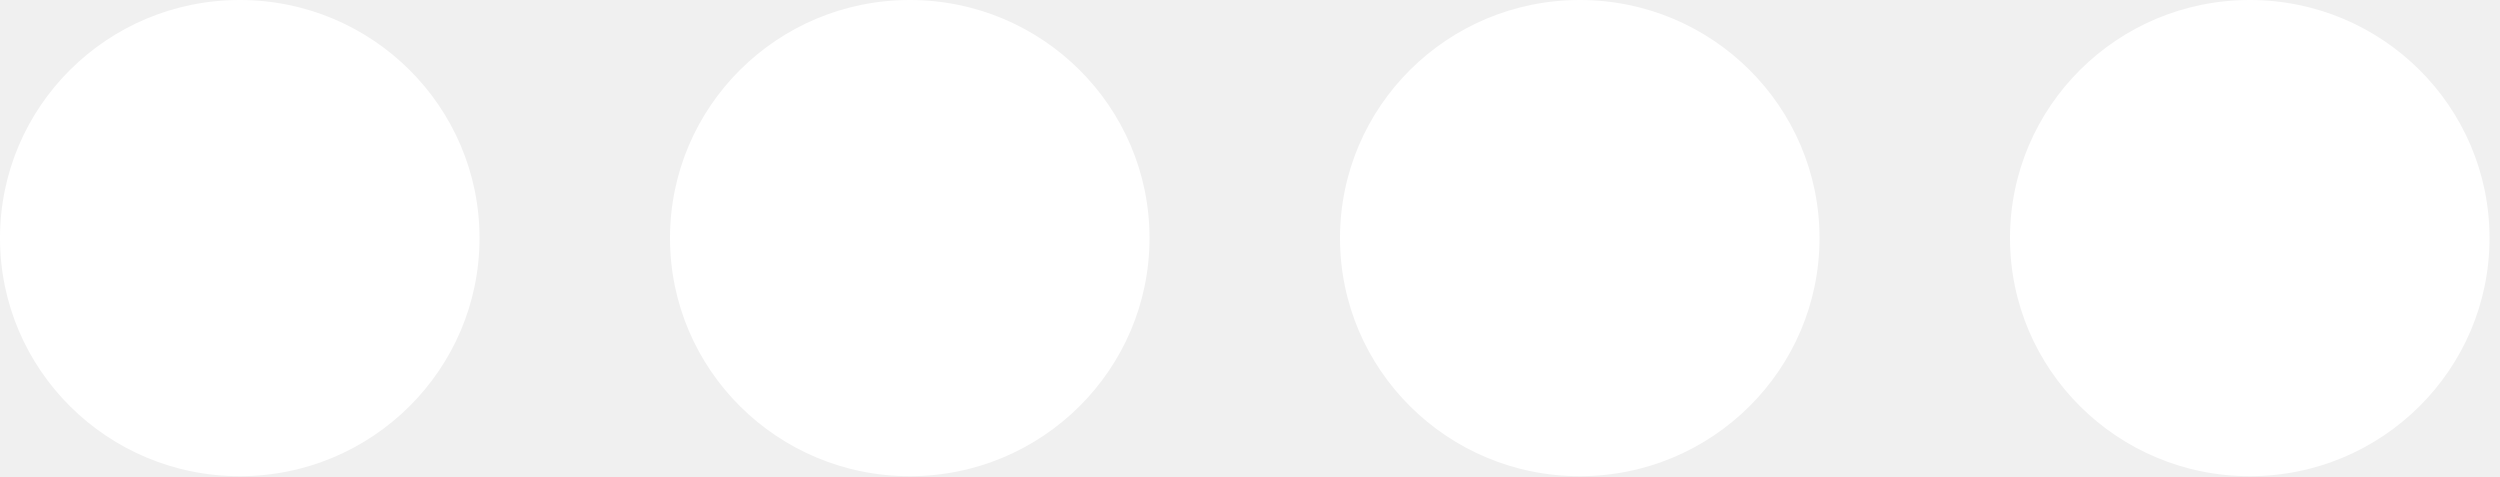
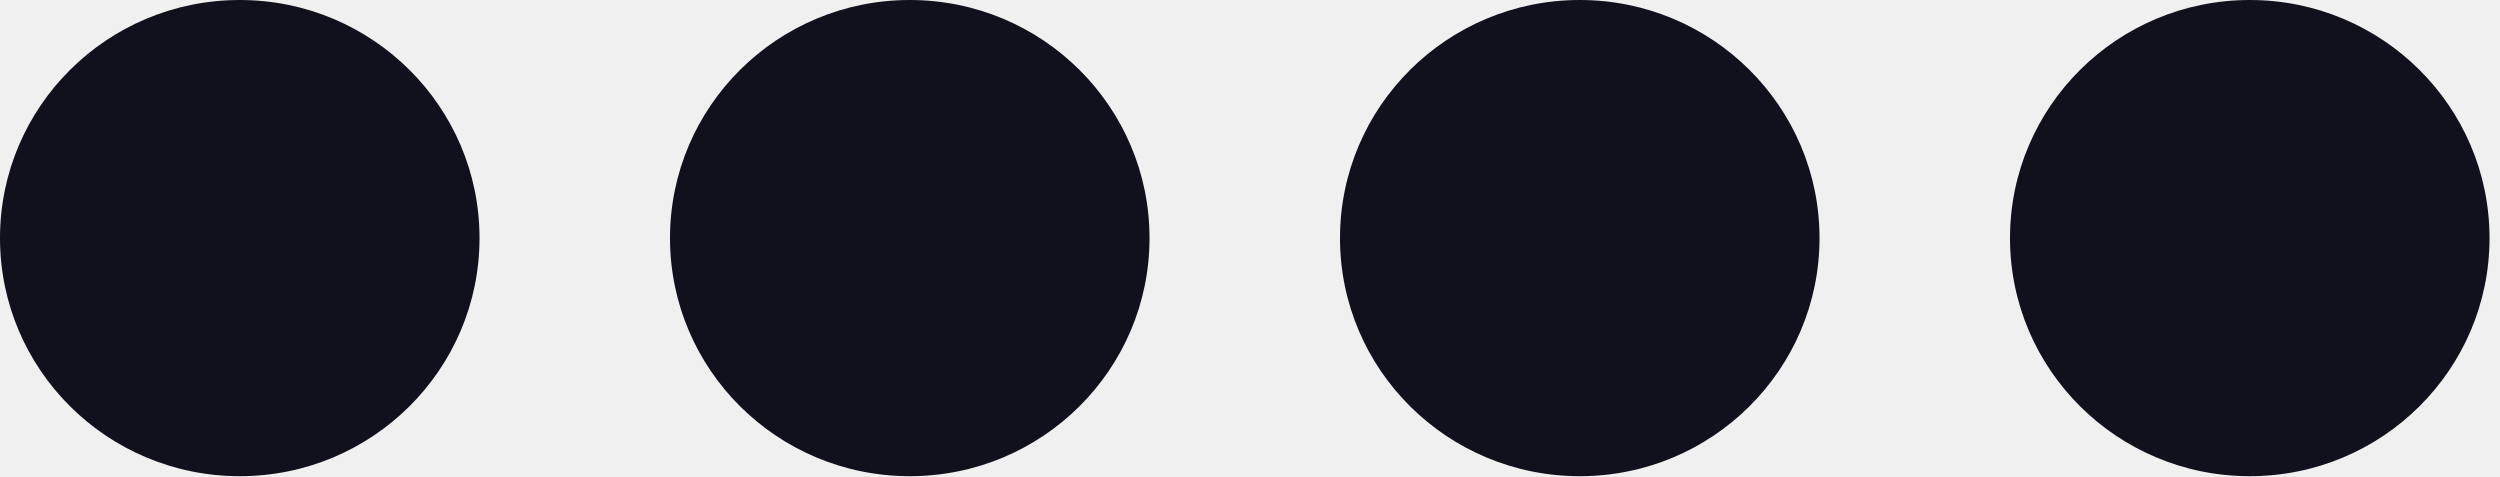
- <svg xmlns="http://www.w3.org/2000/svg" width="42" height="8" viewBox="0 0 42 8" fill="#fff">
-   <path fill-rule="evenodd" clip-rule="evenodd" d="M30.568 4C30.568 6.209 28.765 8 26.54 8C24.316 8 22.512 6.209 22.512 4C22.512 1.791 24.316 0 26.54 0C28.765 0 30.568 1.791 30.568 4ZM41.824 4C41.824 6.209 40.021 8 37.796 8C35.572 8 33.768 6.209 33.768 4C33.768 1.791 35.572 0 37.796 0C40.021 0 41.824 1.791 41.824 4ZM8.056 4C8.056 6.209 6.253 8 4.028 8C1.803 8 0 6.209 0 4C0 1.791 1.803 0 4.028 0C6.253 0 8.056 1.791 8.056 4ZM19.312 4C19.312 6.209 17.509 8 15.284 8C13.059 8 11.256 6.209 11.256 4C11.256 1.791 13.059 0 15.284 0C17.509 0 19.312 1.791 19.312 4Z" fill="#fff" />
+ <svg xmlns="http://www.w3.org/2000/svg" width="42" height="8" viewBox="0 0 42 8" fill="#11101D">
+   <path fill-rule="evenodd" clip-rule="evenodd" d="M30.568 4C30.568 6.209 28.765 8 26.54 8C24.316 8 22.512 6.209 22.512 4C22.512 1.791 24.316 0 26.54 0C28.765 0 30.568 1.791 30.568 4ZM41.824 4C41.824 6.209 40.021 8 37.796 8C35.572 8 33.768 6.209 33.768 4C33.768 1.791 35.572 0 37.796 0C40.021 0 41.824 1.791 41.824 4ZM8.056 4C8.056 6.209 6.253 8 4.028 8C1.803 8 0 6.209 0 4C0 1.791 1.803 0 4.028 0C6.253 0 8.056 1.791 8.056 4ZM19.312 4C19.312 6.209 17.509 8 15.284 8C13.059 8 11.256 6.209 11.256 4C11.256 1.791 13.059 0 15.284 0C17.509 0 19.312 1.791 19.312 4Z" fill="#11101D" />
</svg>
